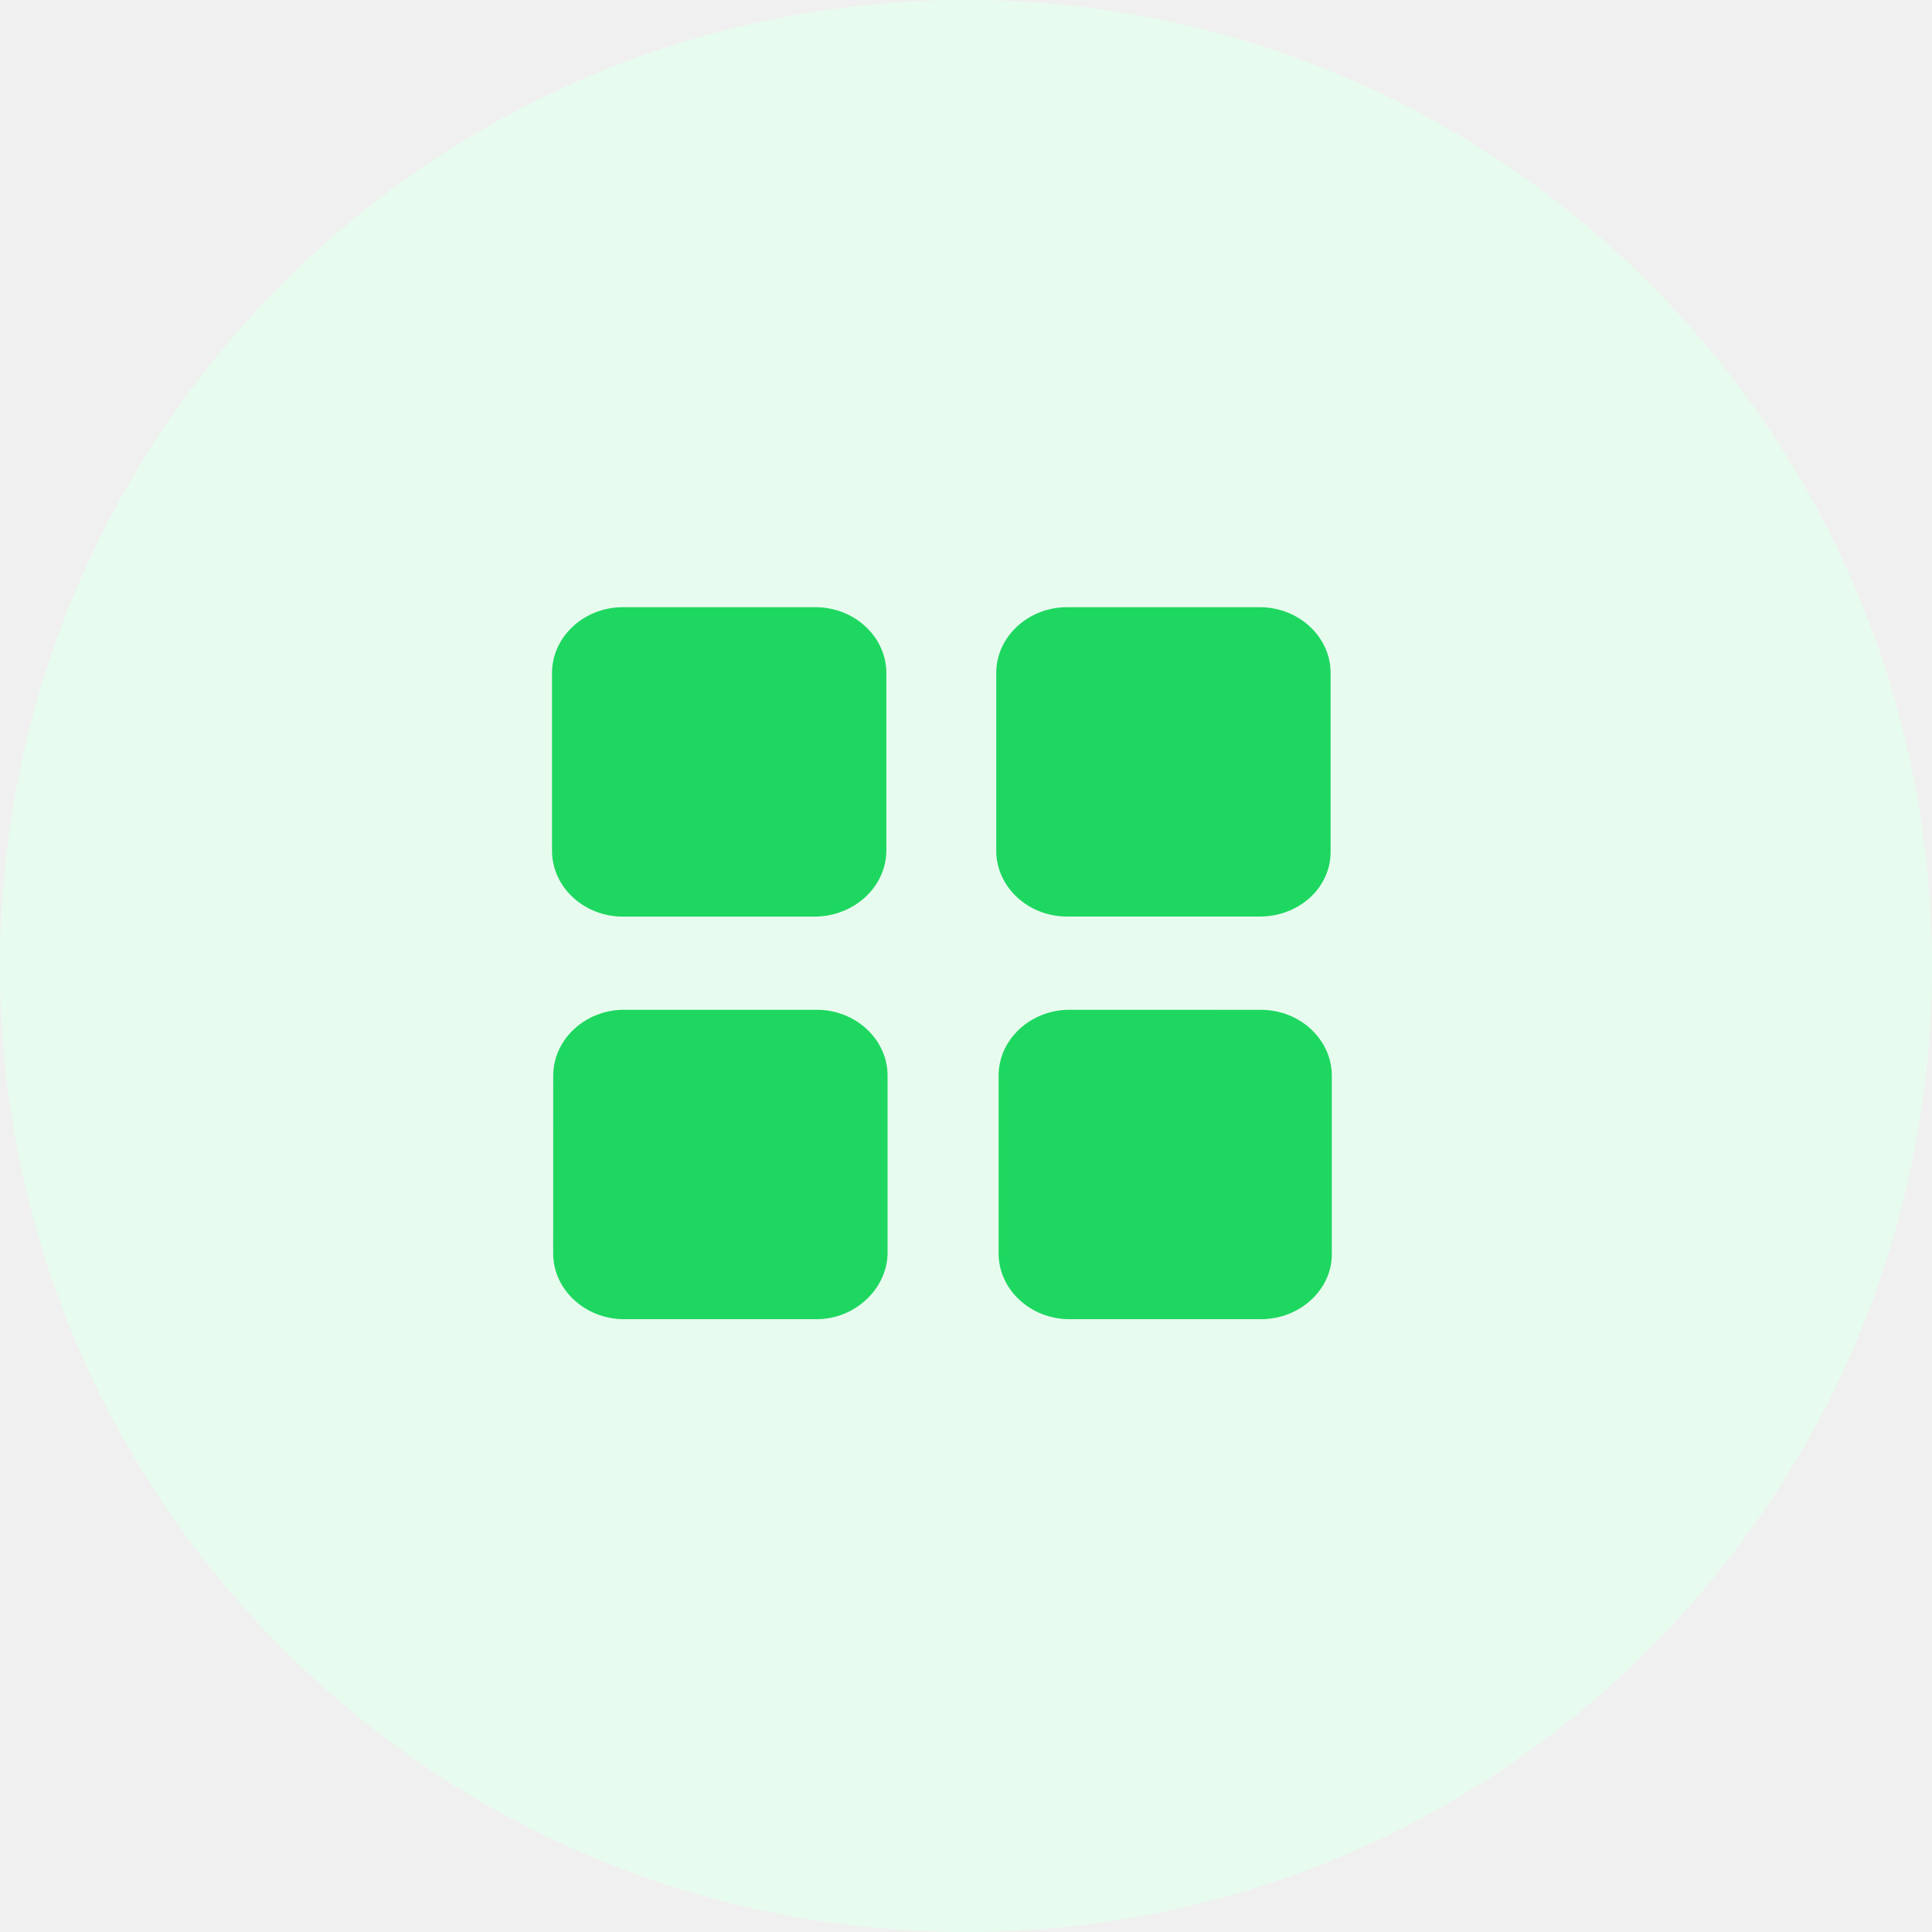
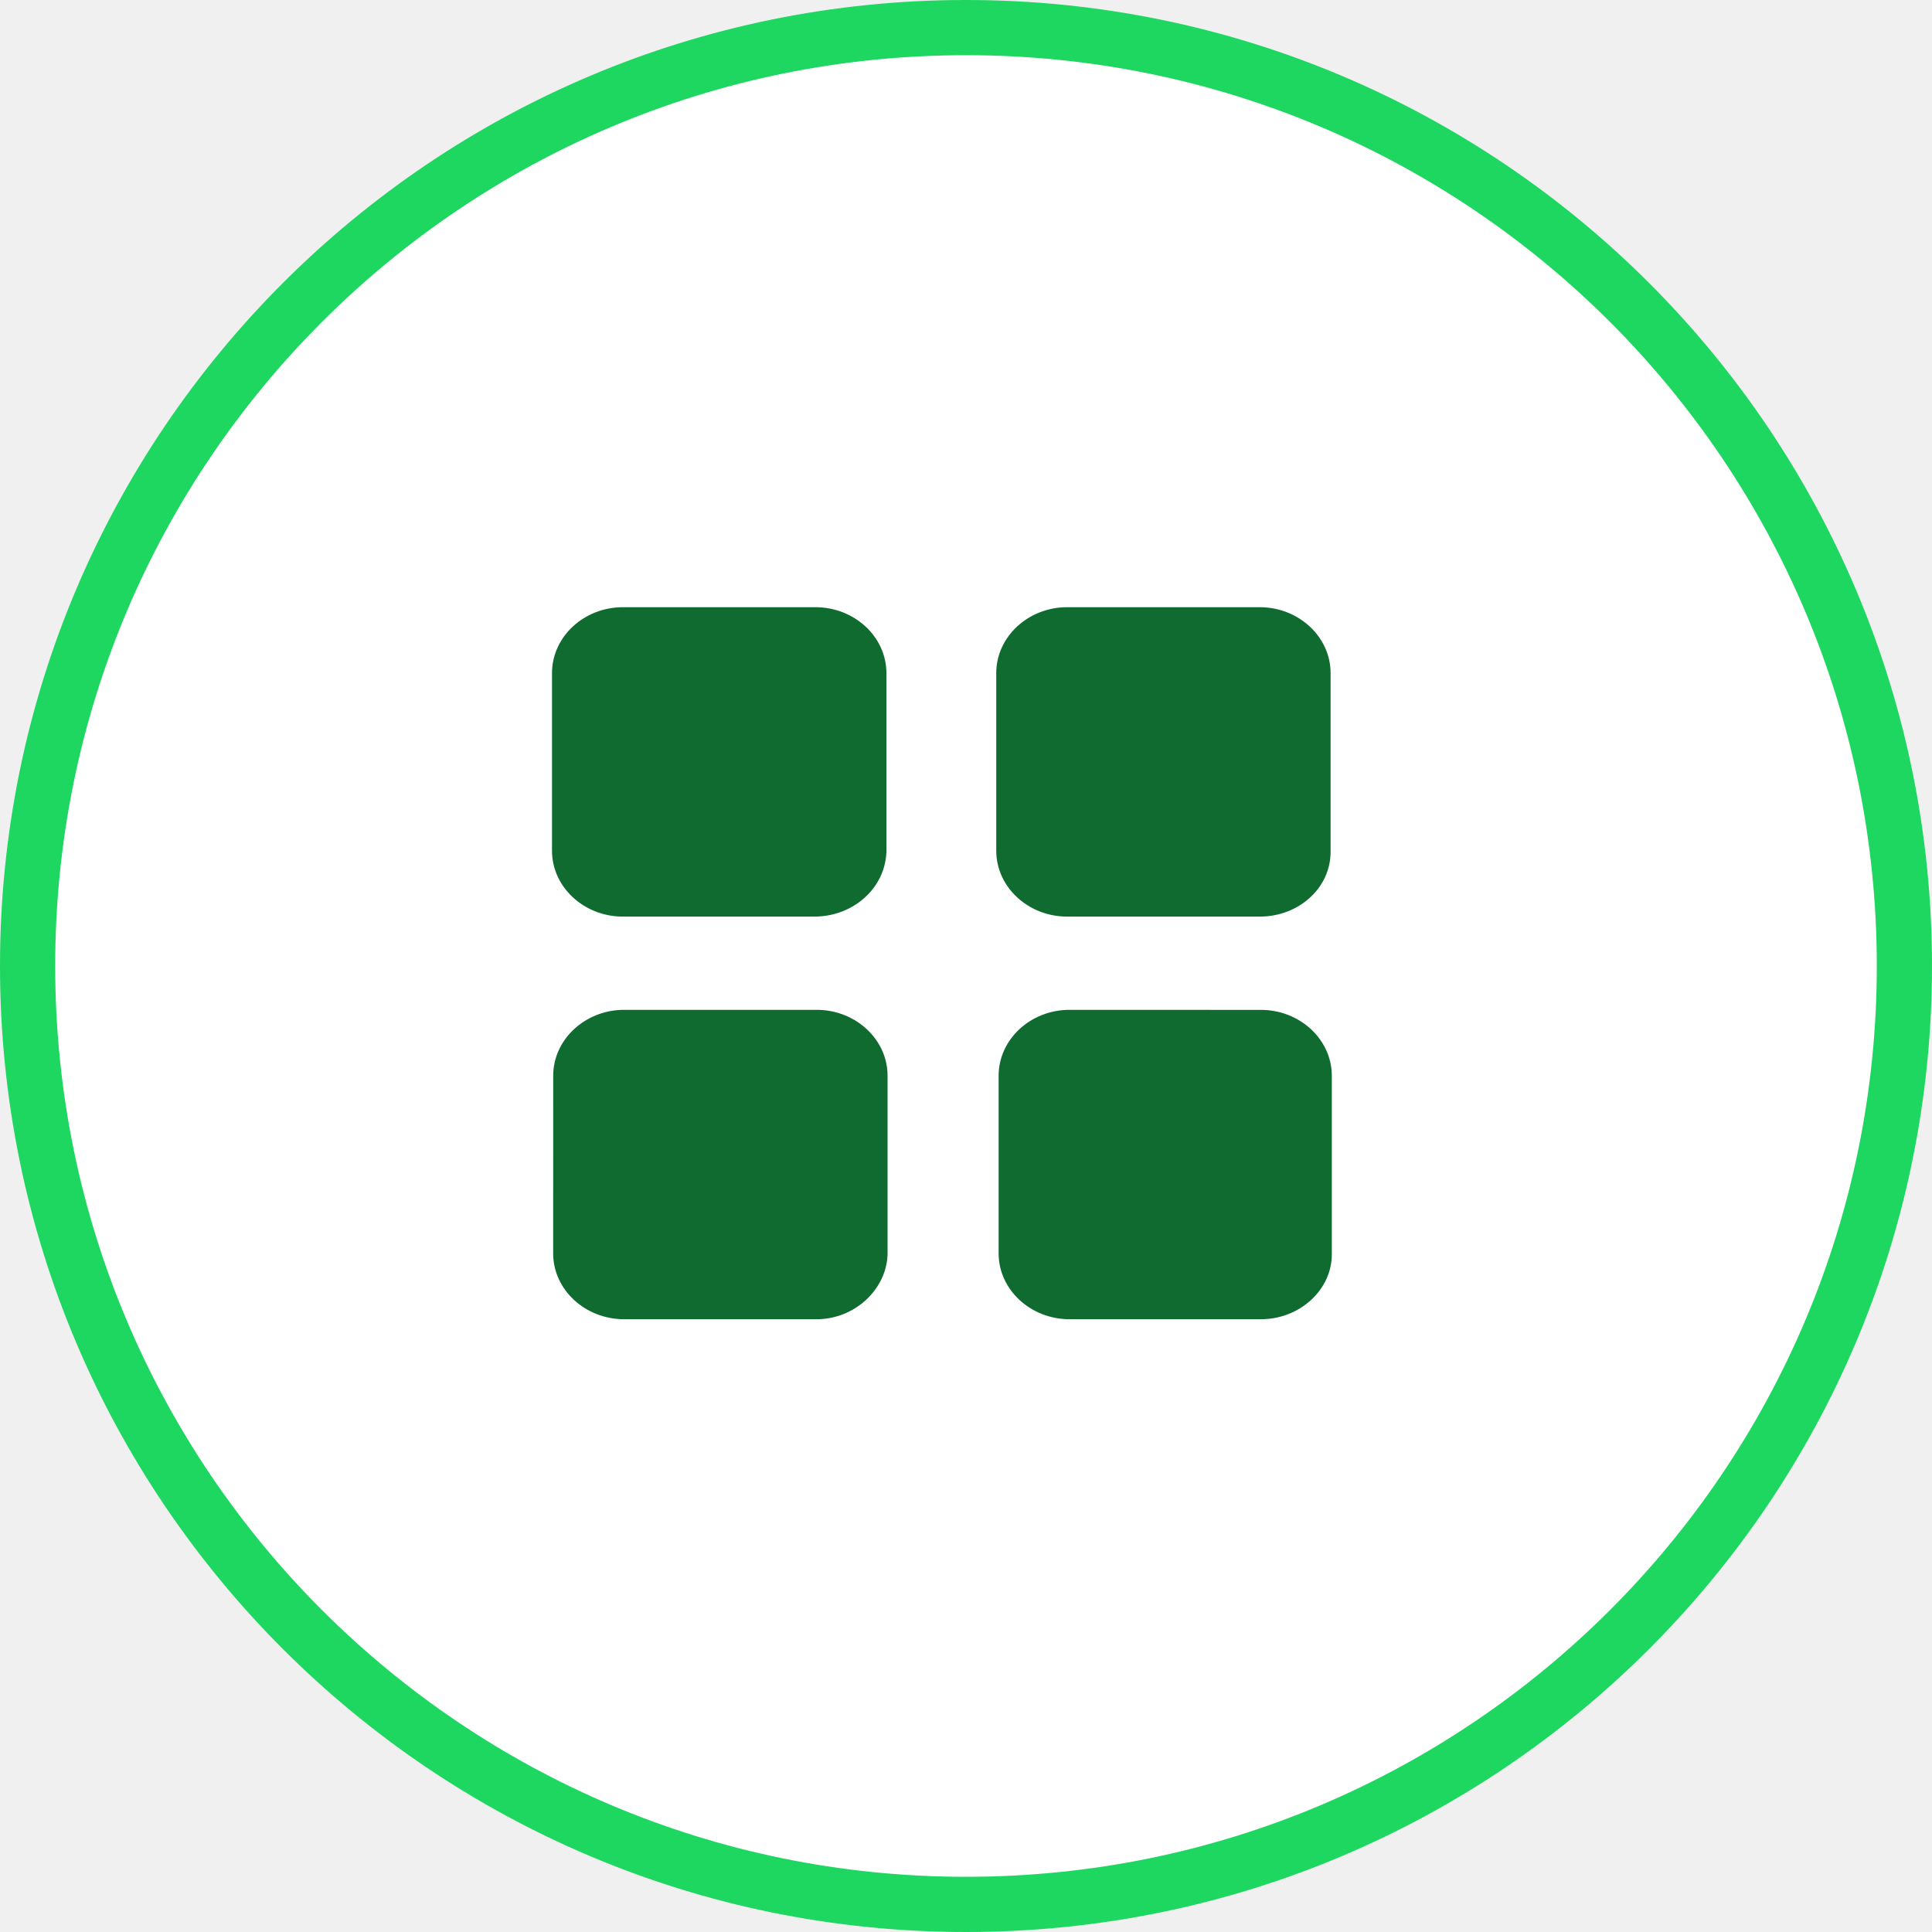
- <svg xmlns="http://www.w3.org/2000/svg" width="32" height="32" viewBox="0 0 32 32" fill="none">
-   <path fill-rule="evenodd" clip-rule="evenodd" d="M16 32C24.837 32 32 24.837 32 16C32 7.163 24.837 0 16 0C7.163 0 0 7.163 0 16C0 24.837 7.163 32 16 32Z" fill="#E8FBEF" />
-   <path fill-rule="evenodd" clip-rule="evenodd" d="M17.675 15.181H20.866L20.865 15.181C21.511 15.181 22.039 14.709 22.039 14.109V11.147C22.039 10.547 21.511 10.057 20.865 10.057H17.675C17.029 10.057 16.501 10.547 16.501 11.147V14.091C16.501 14.691 17.029 15.181 17.675 15.181ZM10.317 15.182H13.487L13.487 15.182C14.133 15.182 14.662 14.709 14.681 14.11V11.148C14.681 10.548 14.152 10.057 13.506 10.057H10.317C9.671 10.057 9.143 10.548 9.143 11.148V14.091C9.143 14.691 9.671 15.182 10.317 15.182ZM13.527 21.85H10.337C9.691 21.85 9.162 21.36 9.162 20.76L9.163 17.816C9.163 17.216 9.692 16.725 10.338 16.725H13.527C14.173 16.725 14.701 17.216 14.701 17.816V20.777C14.681 21.36 14.153 21.85 13.527 21.85L13.527 21.85ZM17.715 21.85H20.885V21.85C21.531 21.85 22.059 21.36 22.059 20.778V17.817C22.059 17.217 21.531 16.726 20.885 16.726L17.715 16.725C17.069 16.725 16.54 17.216 16.54 17.816V20.76C16.54 21.36 17.069 21.85 17.715 21.85Z" fill="#1ED760" />
+ <svg xmlns="http://www.w3.org/2000/svg" width="35" height="35" viewBox="0 0 35 35" fill="none">
+   <circle cx="17.5" cy="17.5" r="17" fill="white" stroke="#1ED760" />
+   <path fill-rule="evenodd" clip-rule="evenodd" d="M11.284 16.605H14.752L14.752 16.605C15.459 16.605 16.036 16.088 16.058 15.433V12.193C16.058 11.537 15.48 11 14.773 11H11.284C10.578 11 10 11.537 10 12.193V15.412C10 16.069 10.578 16.605 11.284 16.605ZM19.332 16.605H22.822L22.822 16.605C23.527 16.605 24.105 16.088 24.105 15.433V12.193C24.105 11.537 23.527 11 22.821 11H19.332C18.626 11 18.048 11.537 18.048 12.193V15.412C18.048 16.069 18.626 16.605 19.332 16.605ZM14.795 23.899H11.306C10.599 23.899 10.021 23.363 10.021 22.707L10.022 19.487C10.022 18.831 10.6 18.294 11.306 18.294H14.795C15.502 18.294 16.079 18.831 16.079 19.487V22.726C16.058 23.363 15.48 23.899 14.795 23.899L14.795 23.899ZM19.375 23.899H22.843V23.899C23.549 23.899 24.127 23.363 24.127 22.727V19.488C24.127 18.831 23.549 18.295 22.843 18.295L19.375 18.294C18.669 18.294 18.091 18.831 18.091 19.487V22.707C18.091 23.363 18.669 23.899 19.375 23.899Z" fill="#0F6B30" />
</svg>
